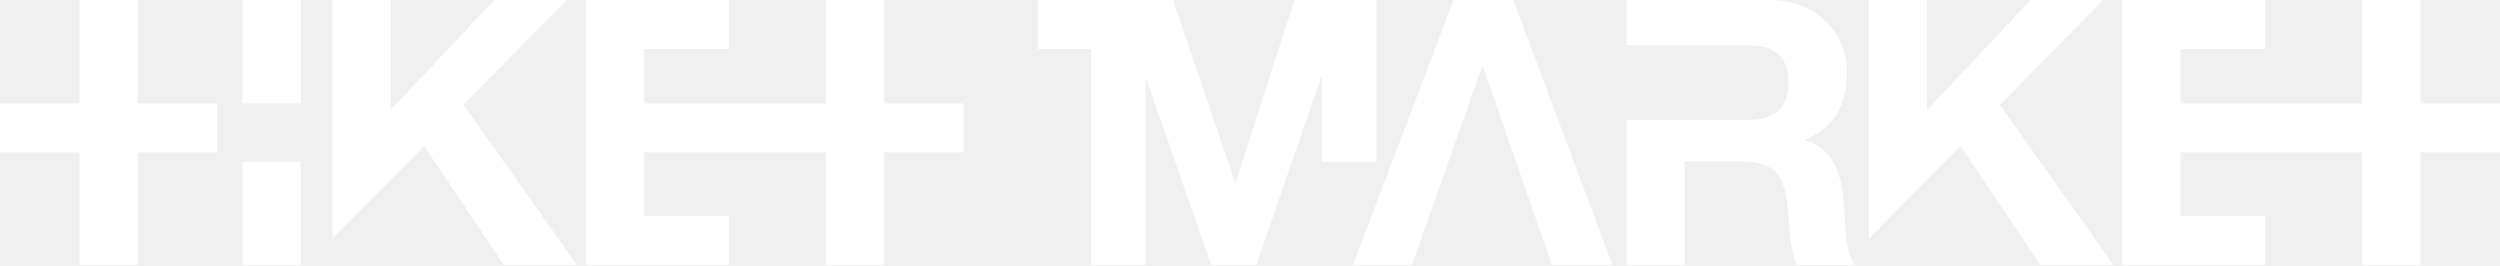
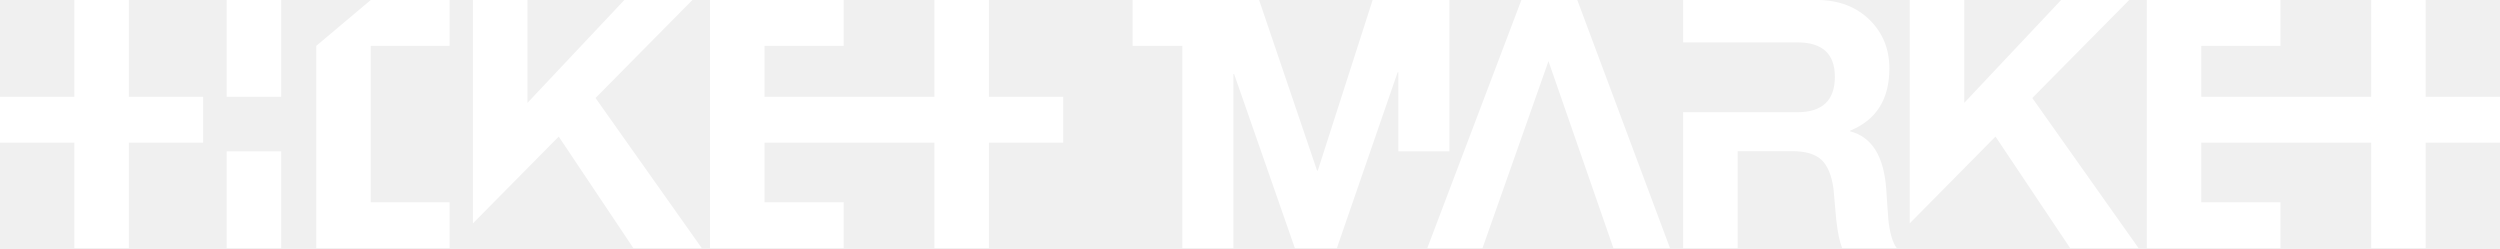
- <svg xmlns="http://www.w3.org/2000/svg" viewBox="0 0 1000 106.05">
-   <g id="ロゴ">
-     <path d="M1713.29,356.14H1713l-28.22,79.91h-23.62l40.25-106h23.91L1765,436.05h-24.21L1713,356.14" transform="translate(-1120 -330)" style="fill:#fff" />
-     <path d="M1858.35,423.72q-.43-6.39-.89-12.77Q1856,389.71,1842,386.14v-.3q16.77-6.82,16.78-26.58a28,28,0,0,0-8.32-20.65q-8.76-8.61-22.72-8.61h-57.18v18.12h48.86q16,0,16,14.7,0,15.15-16,15.15h-48.86v58.08h23.31V394.61h23.32q8.61,0,12.55,3.71c2.63,2.48,4.33,6.59,5.13,12.33q.58,6.68,1.19,13.36a47.73,47.73,0,0,0,2.52,12h23.32Q1859.25,432.33,1858.35,423.72Z" transform="translate(-1120 -330)" style="fill:#fff" />
-     <polygon points="185.38 41.88 226.82 0 197.71 0 156.27 43.96 156.27 0 132.95 0 132.95 95.46 157.18 70.96 157.18 70.96 169.63 58.37 201.57 106.05 230.83 106.05 185.38 41.88" style="fill:#fff" />
-     <rect x="96.96" y="64.68" width="23.32" height="41.36" style="fill:#fff" />
-     <rect x="96.96" width="23.32" height="41.36" style="fill:#fff" />
-     <polygon points="799.95 41.88 841.38 0 812.27 0 770.83 43.96 770.83 0 747.52 0 747.52 95.46 771.75 70.96 771.75 70.96 784.2 58.37 816.13 106.05 845.39 106.05 799.95 41.88" style="fill:#fff" />
-     <polygon points="385.43 41.36 353.65 41.36 353.65 0 330.33 0 330.33 41.36 257.66 41.36 257.66 19.61 291.52 19.61 291.52 0 234.34 0 234.34 106.05 291.52 106.05 291.52 86.44 257.66 86.44 257.66 60.97 330.33 60.97 330.33 106.05 353.65 106.05 353.65 60.97 385.43 60.97 385.43 41.36" style="fill:#fff" />
-     <polygon points="1000 41.36 968.21 41.36 968.21 0 944.89 0 944.89 41.36 872.23 41.36 872.23 19.61 906.09 19.61 906.09 0 848.91 0 848.91 106.05 906.09 106.05 906.09 86.44 872.23 86.44 872.23 60.97 944.89 60.97 944.89 106.05 968.21 106.05 968.21 60.97 1000 60.97 1000 41.36" style="fill:#fff" />
-     <polygon points="86.89 41.36 55.1 41.36 55.1 0 31.79 0 31.79 41.36 0 41.36 0 60.97 31.79 60.97 31.79 106.05 55.1 106.05 55.1 60.97 86.89 60.97 86.89 41.36" style="fill:#fff" />
-     <polygon points="517.78 0 494.31 72.92 494.02 72.92 469.21 0 458.23 0 436.39 0 415.11 0 415.11 19.61 436.39 19.61 436.39 106.05 458.22 106.05 458.22 31.64 458.52 31.64 484.51 106.05 502.48 106.05 528.48 30.89 528.77 30.89 528.77 64.68 550.61 64.68 550.61 0 517.78 0" style="fill:#fff" />
-   </g>
+ <svg xmlns="http://www.w3.org/2000/svg" id="レイヤー_1" data-name="レイヤー 1" viewBox="0 0 4000 397">
+   <path d="M3138.68,2547.86h-1.12L3032,2847h-88.34l150.56-397h89.45L3332,2847h-90.55l-103.9-299.14" transform="translate(-660 -2450)" style="fill:#fff" />
+   <path d="M3681.29,2800.85Q3679.63,2777,3678,2753q-5.57-79.5-57.78-92.85v-1.11q62.78-25.58,62.78-99.53,0-46.15-31.11-77.29-32.79-32.23-85-32.25H3353v67.84h182.78q60,0,60,55,0,56.72-60,56.72H3353V2847h87.22V2691.87h87.23q32.22,0,46.94,13.9t19.17,46.15l4.44,50q3.35,30,9.45,45h87.23Q3684.63,2833.11,3681.29,2800.85Z" transform="translate(-660 -2450)" style="fill:#fff" />
+   <polygon points="952.84 156.8 1107.84 0 998.95 0 843.94 164.58 843.94 0 756.72 0 756.72 357.38 847.36 265.66 847.36 265.66 893.95 218.52 1013.4 397 1122.84 397 952.84 156.8" style="fill:#fff" />
+   <rect x="362.69" y="242.15" width="87.23" height="154.85" style="fill:#fff" />
+   <rect x="362.69" width="87.23" height="154.85" style="fill:#fff" />
+   <polygon points="3251.68 156.8 3406.68 0 3297.79 0 3142.78 164.58 3142.78 0 3055.56 0 3055.56 357.38 3146.2 265.66 3146.2 265.66 3192.79 218.52 3312.24 397 3421.68 397 3251.68 156.8" style="fill:#fff" />
+   <polygon points="1701.16 154.85 1582.26 154.85 1582.26 0 1495.04 0 1495.04 154.85 1223.22 154.85 1223.22 73.4 1349.89 73.4 1349.89 0 1135.99 0 1135.99 397 1349.89 397 1349.89 323.61 1223.22 323.61 1223.22 228.26 1495.04 228.26 1495.04 397 1582.26 397 1582.26 228.26 1701.16 228.26 1701.16 154.85" style="fill:#fff" />
+   <polygon points="4000 154.85 3881.1 154.85 3881.1 0 3793.88 0 3793.88 154.85 3522.06 154.85 3522.06 73.4 3648.73 73.4 3648.73 0 3434.83 0 3434.83 397 3648.73 397 3648.73 323.61 3522.06 323.61 3522.06 228.26 3793.88 228.26 3793.88 397 3881.1 397 3881.1 228.26 4000 228.26 4000 154.85" style="fill:#fff" />
+   <polygon points="325.02 154.85 206.13 154.85 206.13 0 118.9 0 118.9 154.85 0 154.85 0 228.26 118.9 228.26 118.9 397 206.13 397 206.13 228.26 325.02 228.26 325.02 154.85" style="fill:#fff" />
+   <polygon points="2196.22 0 2108.44 273.01 2107.33 273.01 2014.55 0 1973.45 0 1891.77 0 1812.18 0 1812.18 73.4 1891.77 73.4 1891.77 397 1973.44 397 1973.44 118.43 1974.55 118.43 2071.77 397 2139 397 2236.22 115.65 2237.33 115.65 2237.33 242.15 2319 242.15 2319 0 2196.22 0" style="fill:#fff" />
+   <polygon points="719.31 73.4 719.31 0 593.21 0 505.99 73.4 505.99 397 719.31 397 719.31 323.61 593.21 323.61 593.21 73.4 719.31 73.4" style="fill:#fff" />
</svg>
